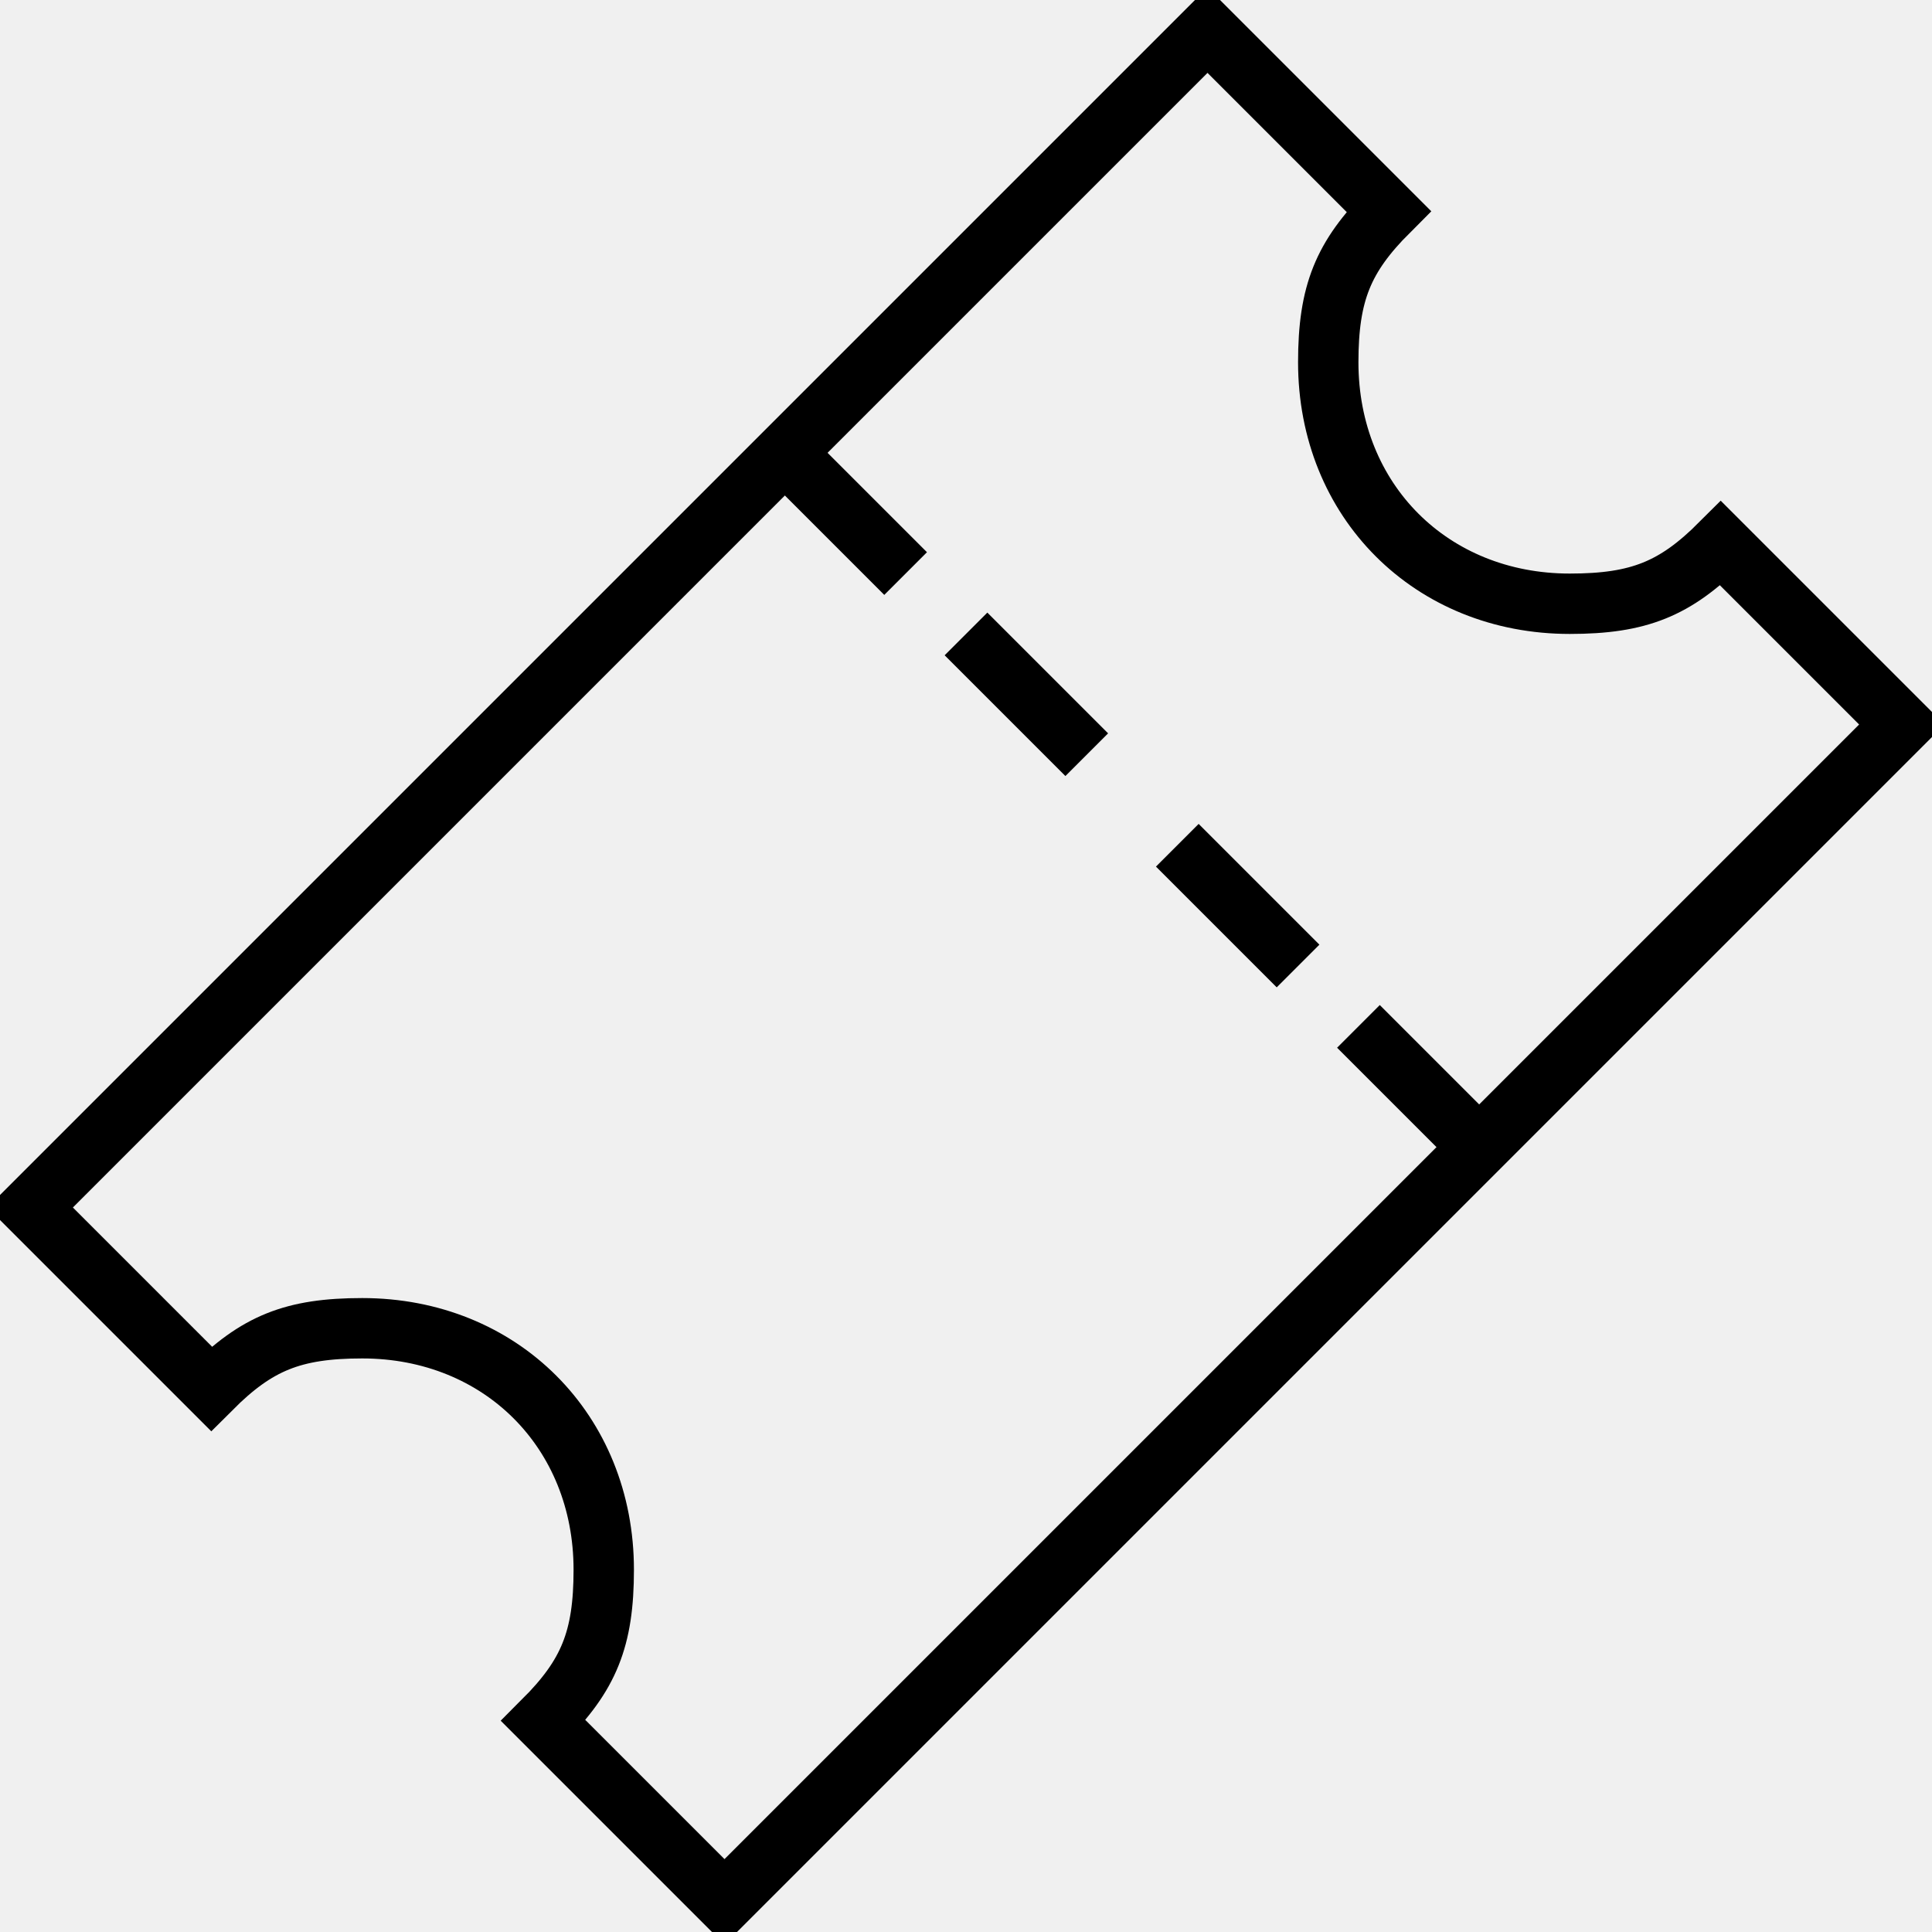
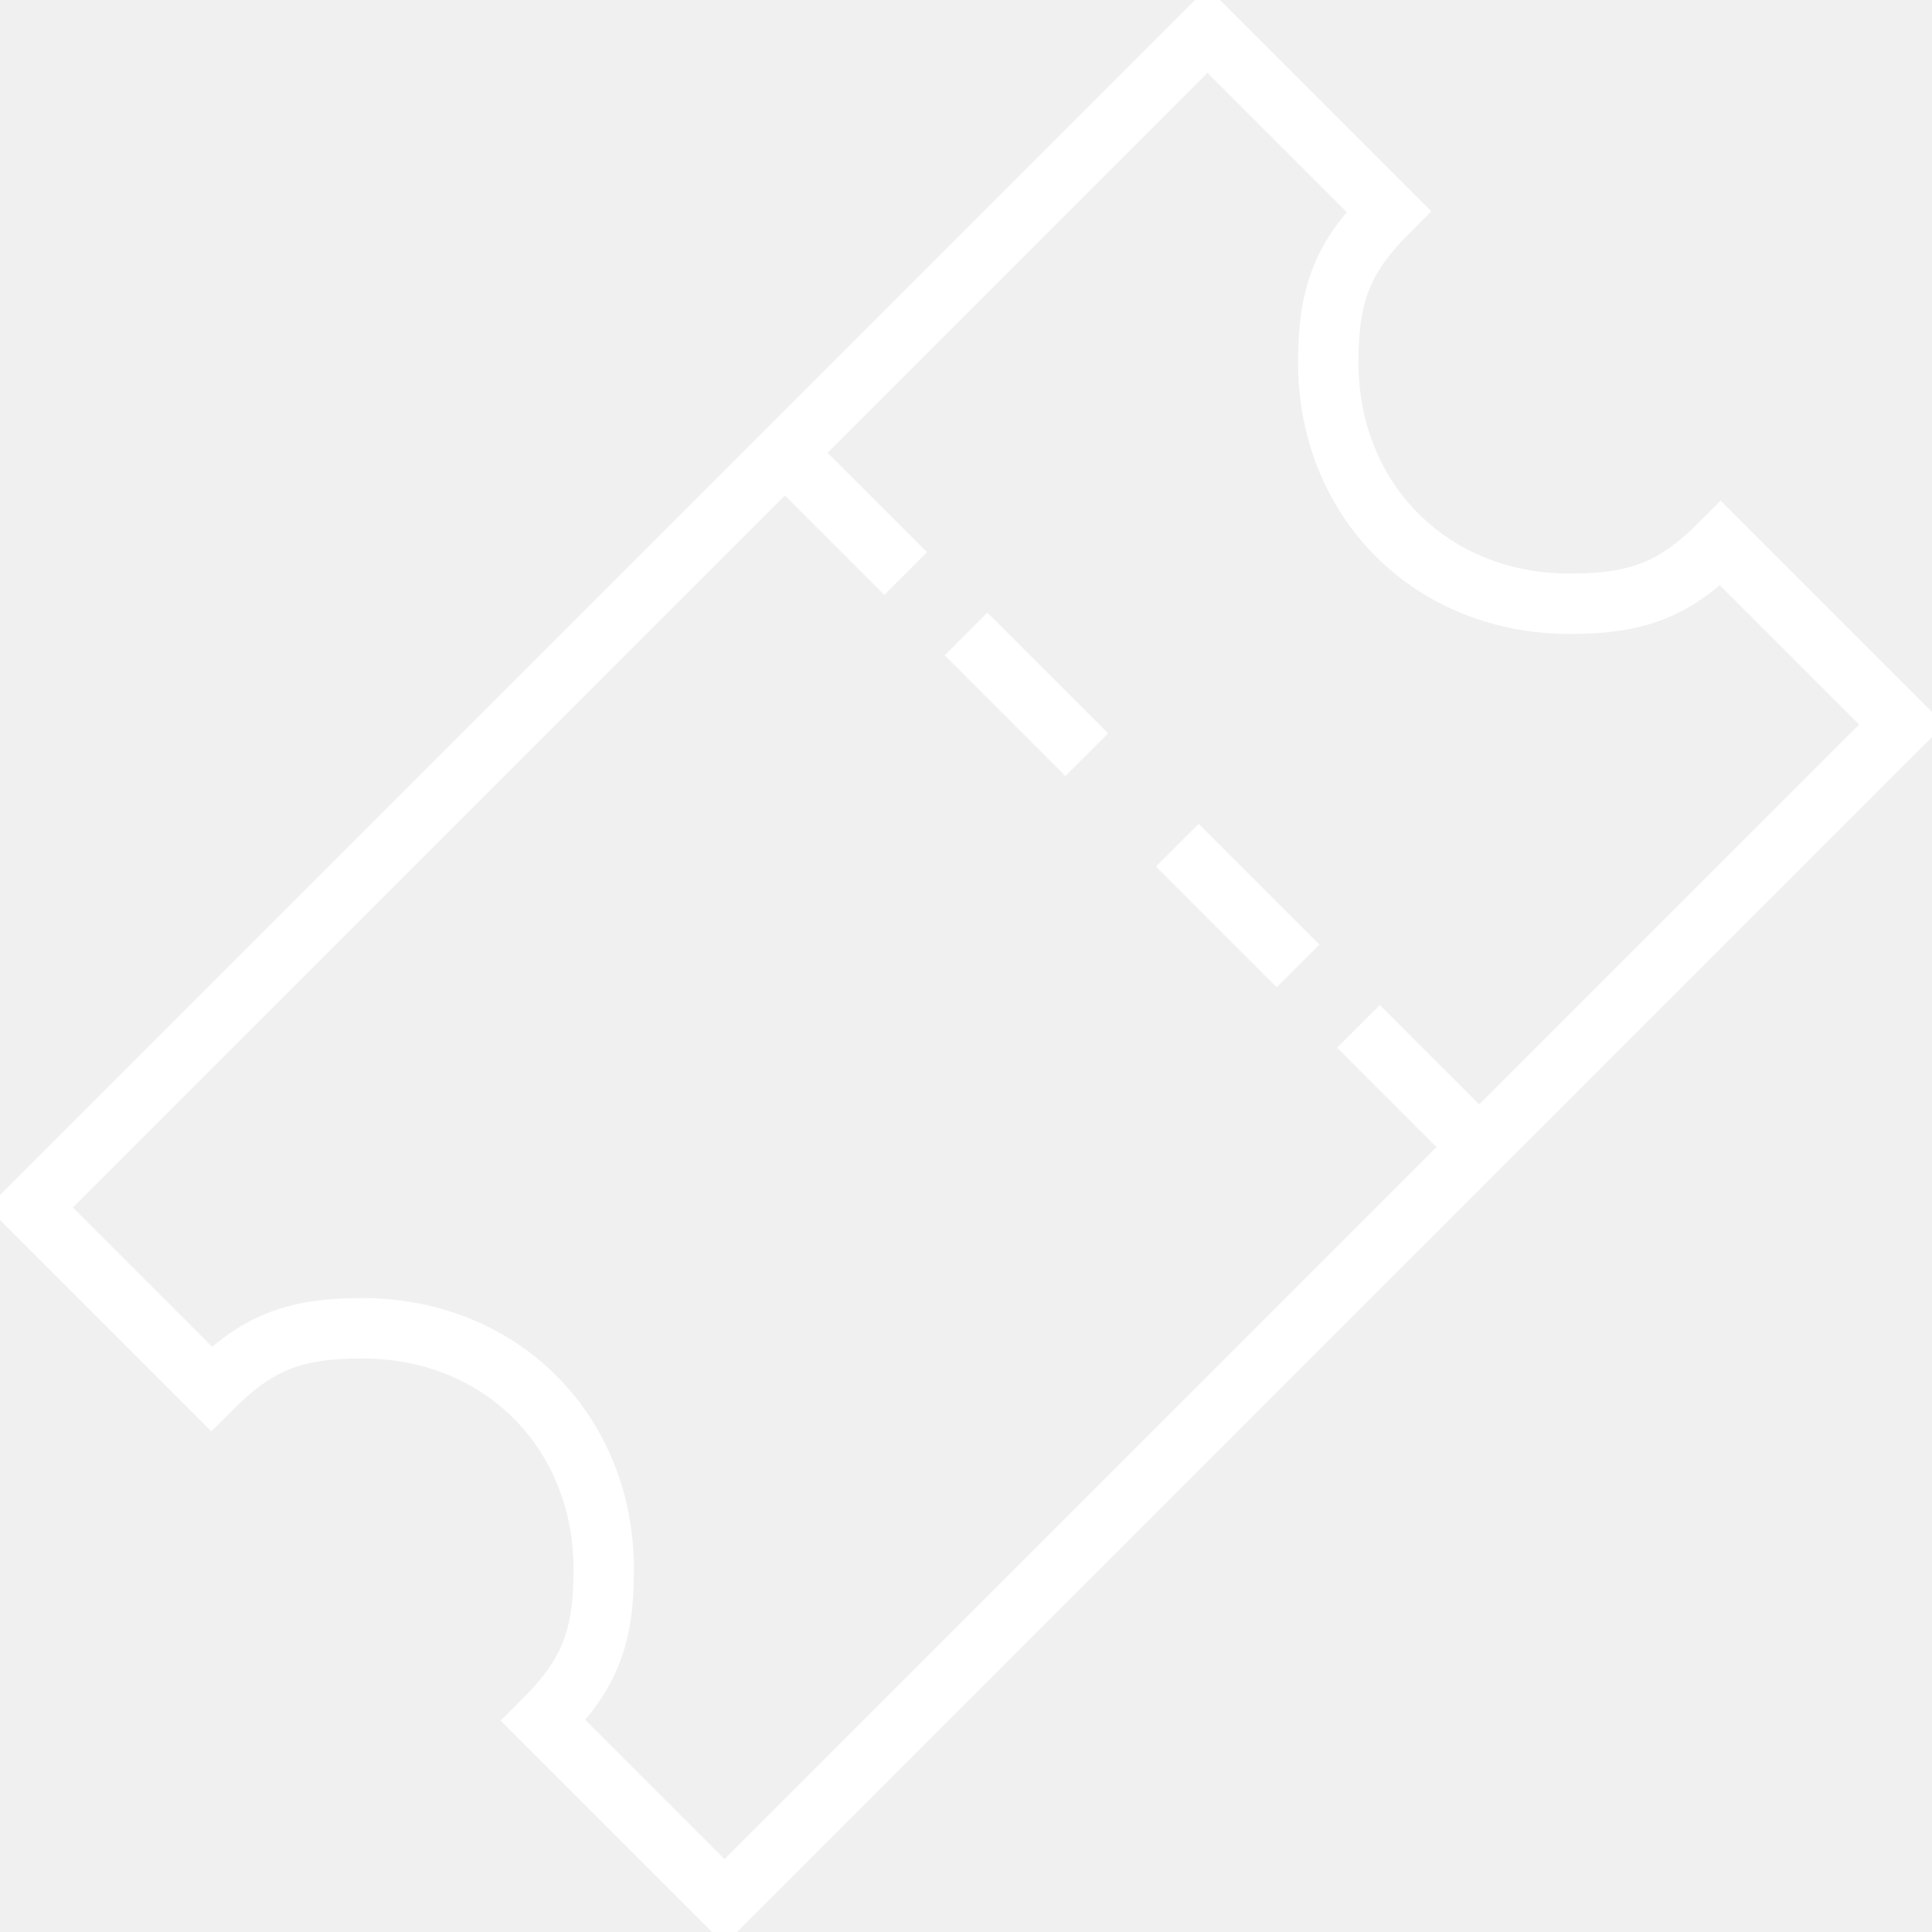
<svg xmlns="http://www.w3.org/2000/svg" version="1.0" id="Layer_1" x="0px" y="0px" width="64px" height="64px" viewBox="0 0 64 64" enable-background="new 0 0 64 64" xml:space="preserve">
  <g>
-     <path fill="none" stroke="#000000" stroke-width="2" stroke-miterlimit="10" d="M57,18c-1.504,1.504-2.705,2-5,2 c-4.59,0-8-3.41-8-8c0-2.295,0.496-3.496,2-5l-6-6L1,40l6,6c1.504-1.504,2.705-2,5-2c4.59,0,8,3.41,8,8c0,2.295-0.496,3.496-2,5 l6,6l39-39L57,18z" />
-     <line fill="none" stroke="#000000" stroke-width="2" stroke-miterlimit="10" x1="26" y1="15" x2="30" y2="19" />
-     <line fill="none" stroke="#000000" stroke-width="2" stroke-miterlimit="10" x1="45" y1="34" x2="49" y2="38" />
+     <path fill="none" stroke="#ffffff" stroke-width="2" stroke-miterlimit="10" d="M57,18c-1.504,1.504-2.705,2-5,2 c-4.59,0-8-3.41-8-8c0-2.295,0.496-3.496,2-5l-6-6L1,40l6,6c1.504-1.504,2.705-2,5-2c4.59,0,8,3.41,8,8c0,2.295-0.496,3.496-2,5 l6,6l39-39L57,18z" />
+     <line fill="none" stroke="#ffffff" stroke-width="2" stroke-miterlimit="10" x1="26" y1="15" x2="30" y2="19" />
+     <line fill="none" stroke="#ffffff" stroke-width="2" stroke-miterlimit="10" x1="45" y1="34" x2="49" y2="38" />
  </g>
-   <line fill="none" stroke="#000000" stroke-width="2" stroke-miterlimit="10" x1="32" y1="21" x2="36" y2="25" />
-   <line fill="none" stroke="#000000" stroke-width="2" stroke-miterlimit="10" x1="39" y1="28" x2="43" y2="32" />
+   <line fill="none" stroke="#ffffff" stroke-width="2" stroke-miterlimit="10" x1="32" y1="21" x2="36" y2="25" />
+   <line fill="none" stroke="#ffffff" stroke-width="2" stroke-miterlimit="10" x1="39" y1="28" x2="43" y2="32" />
</svg>
